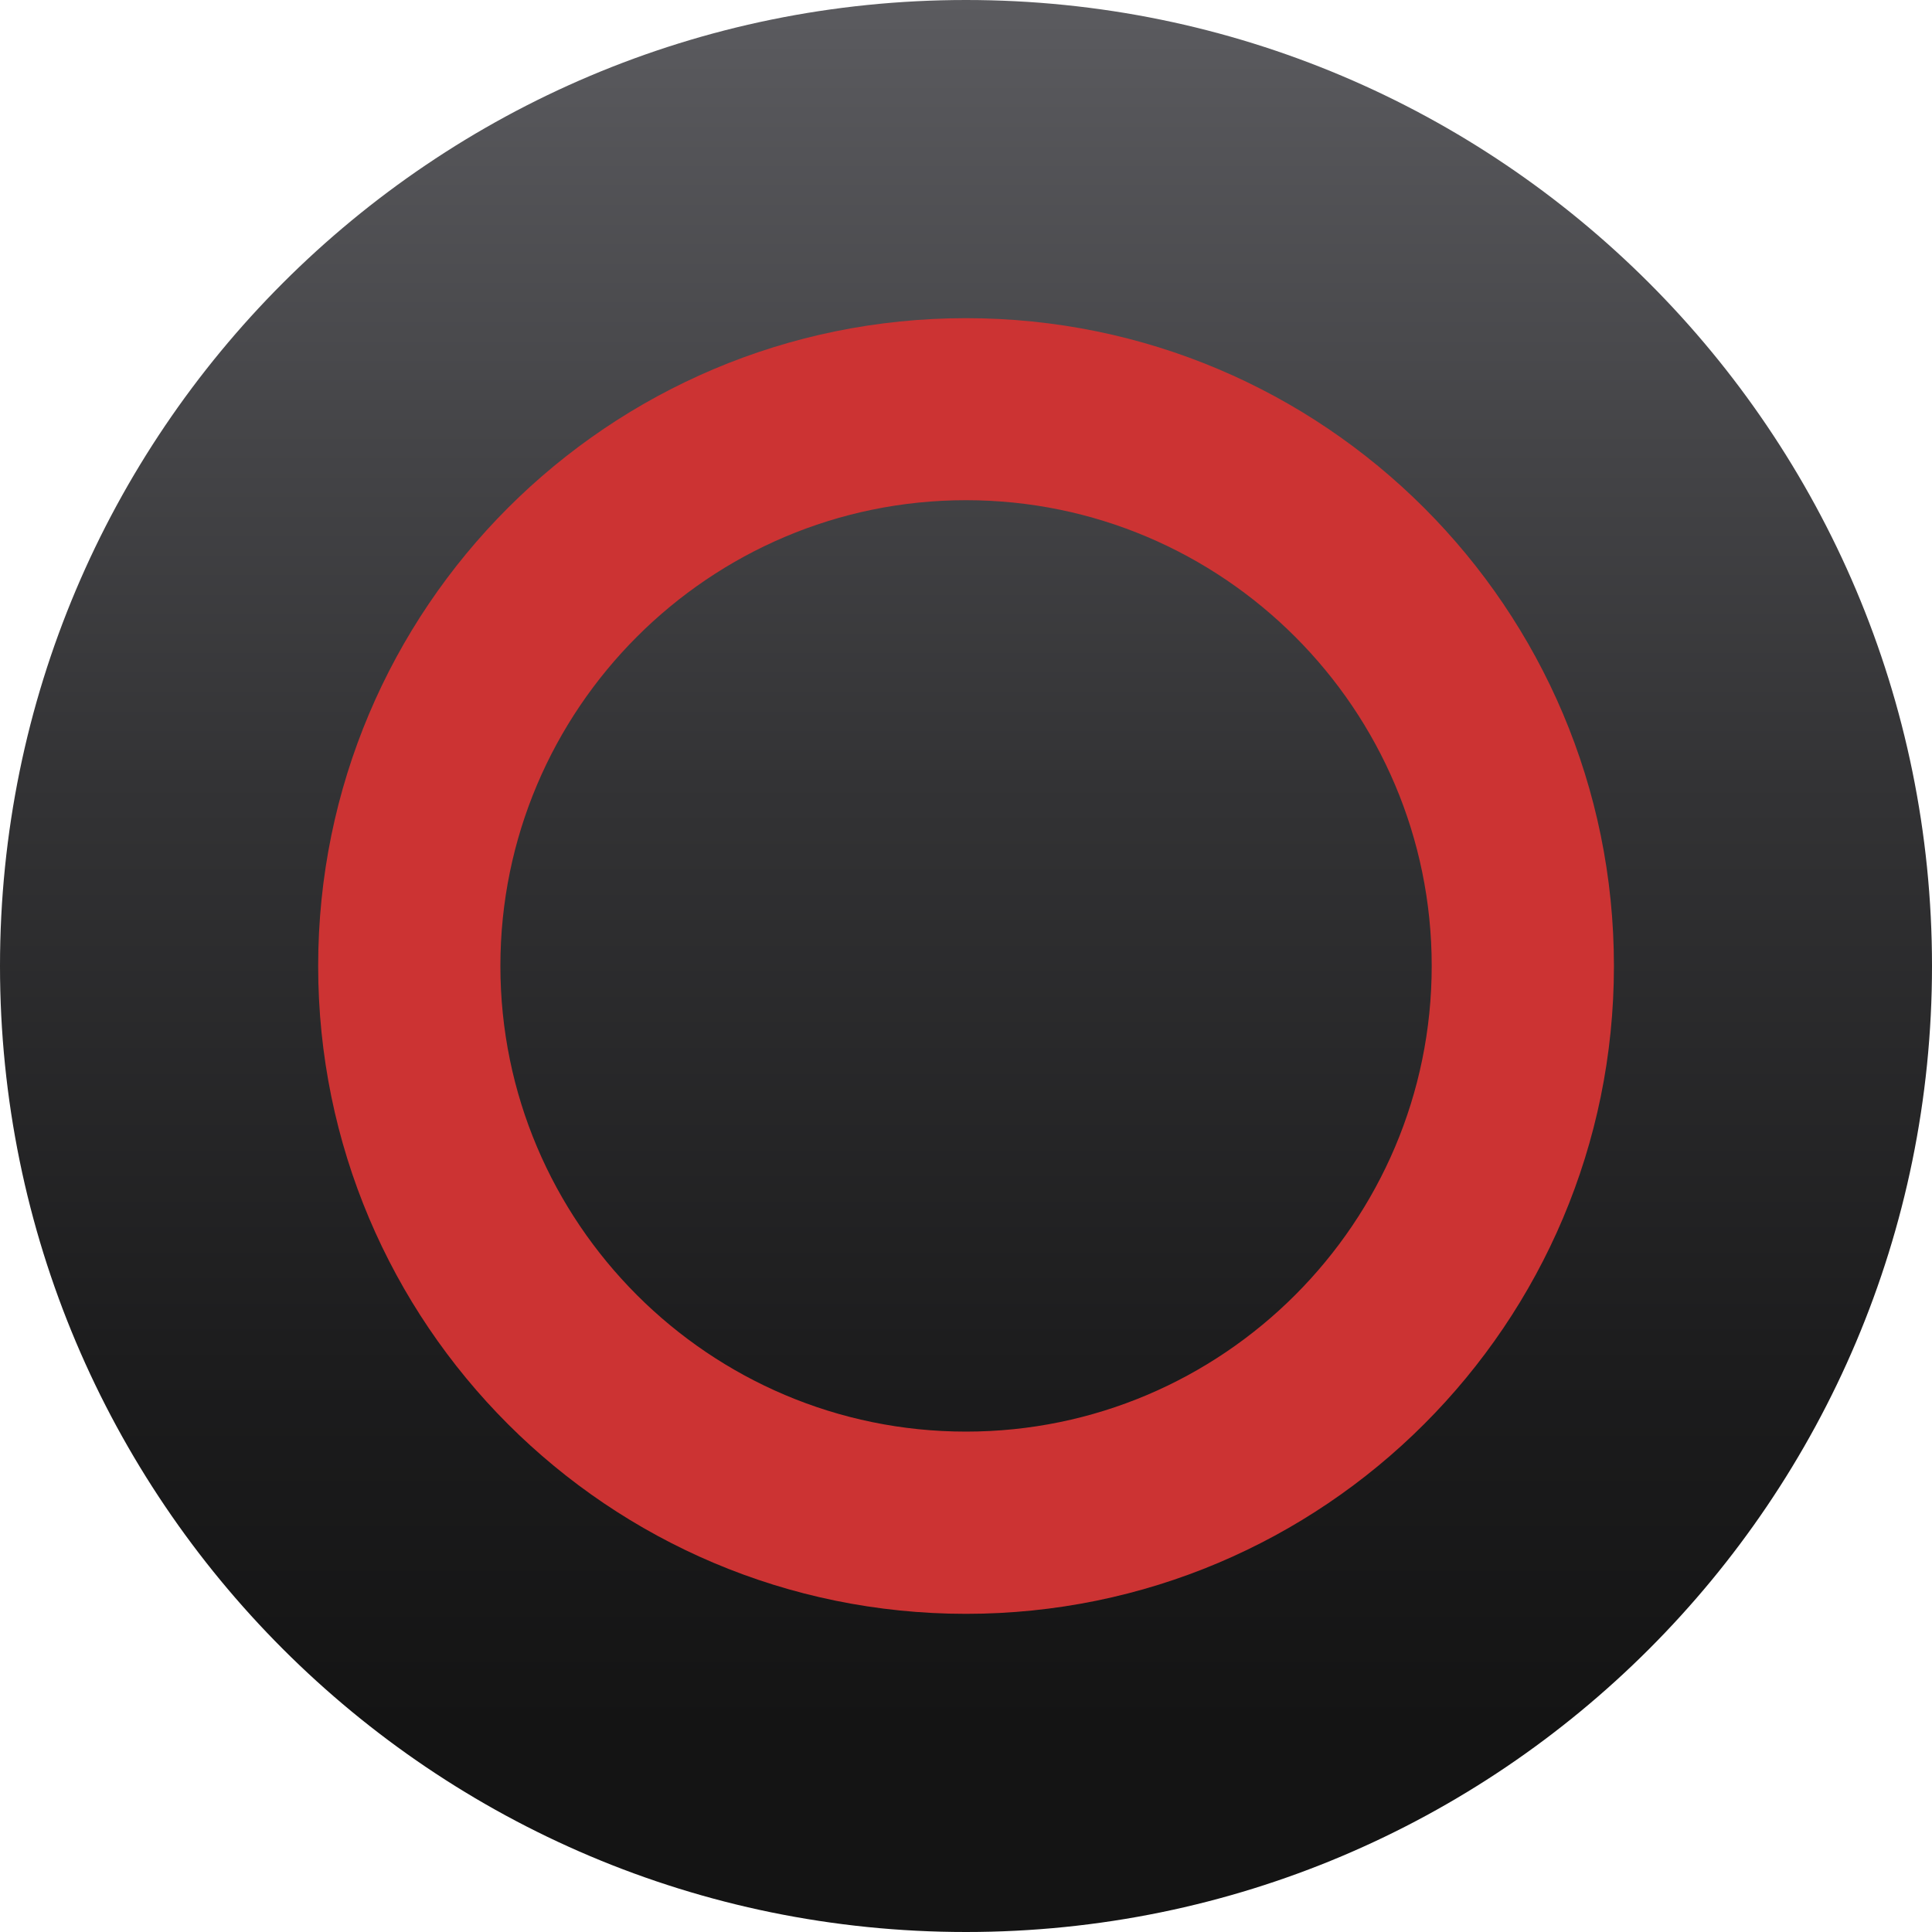
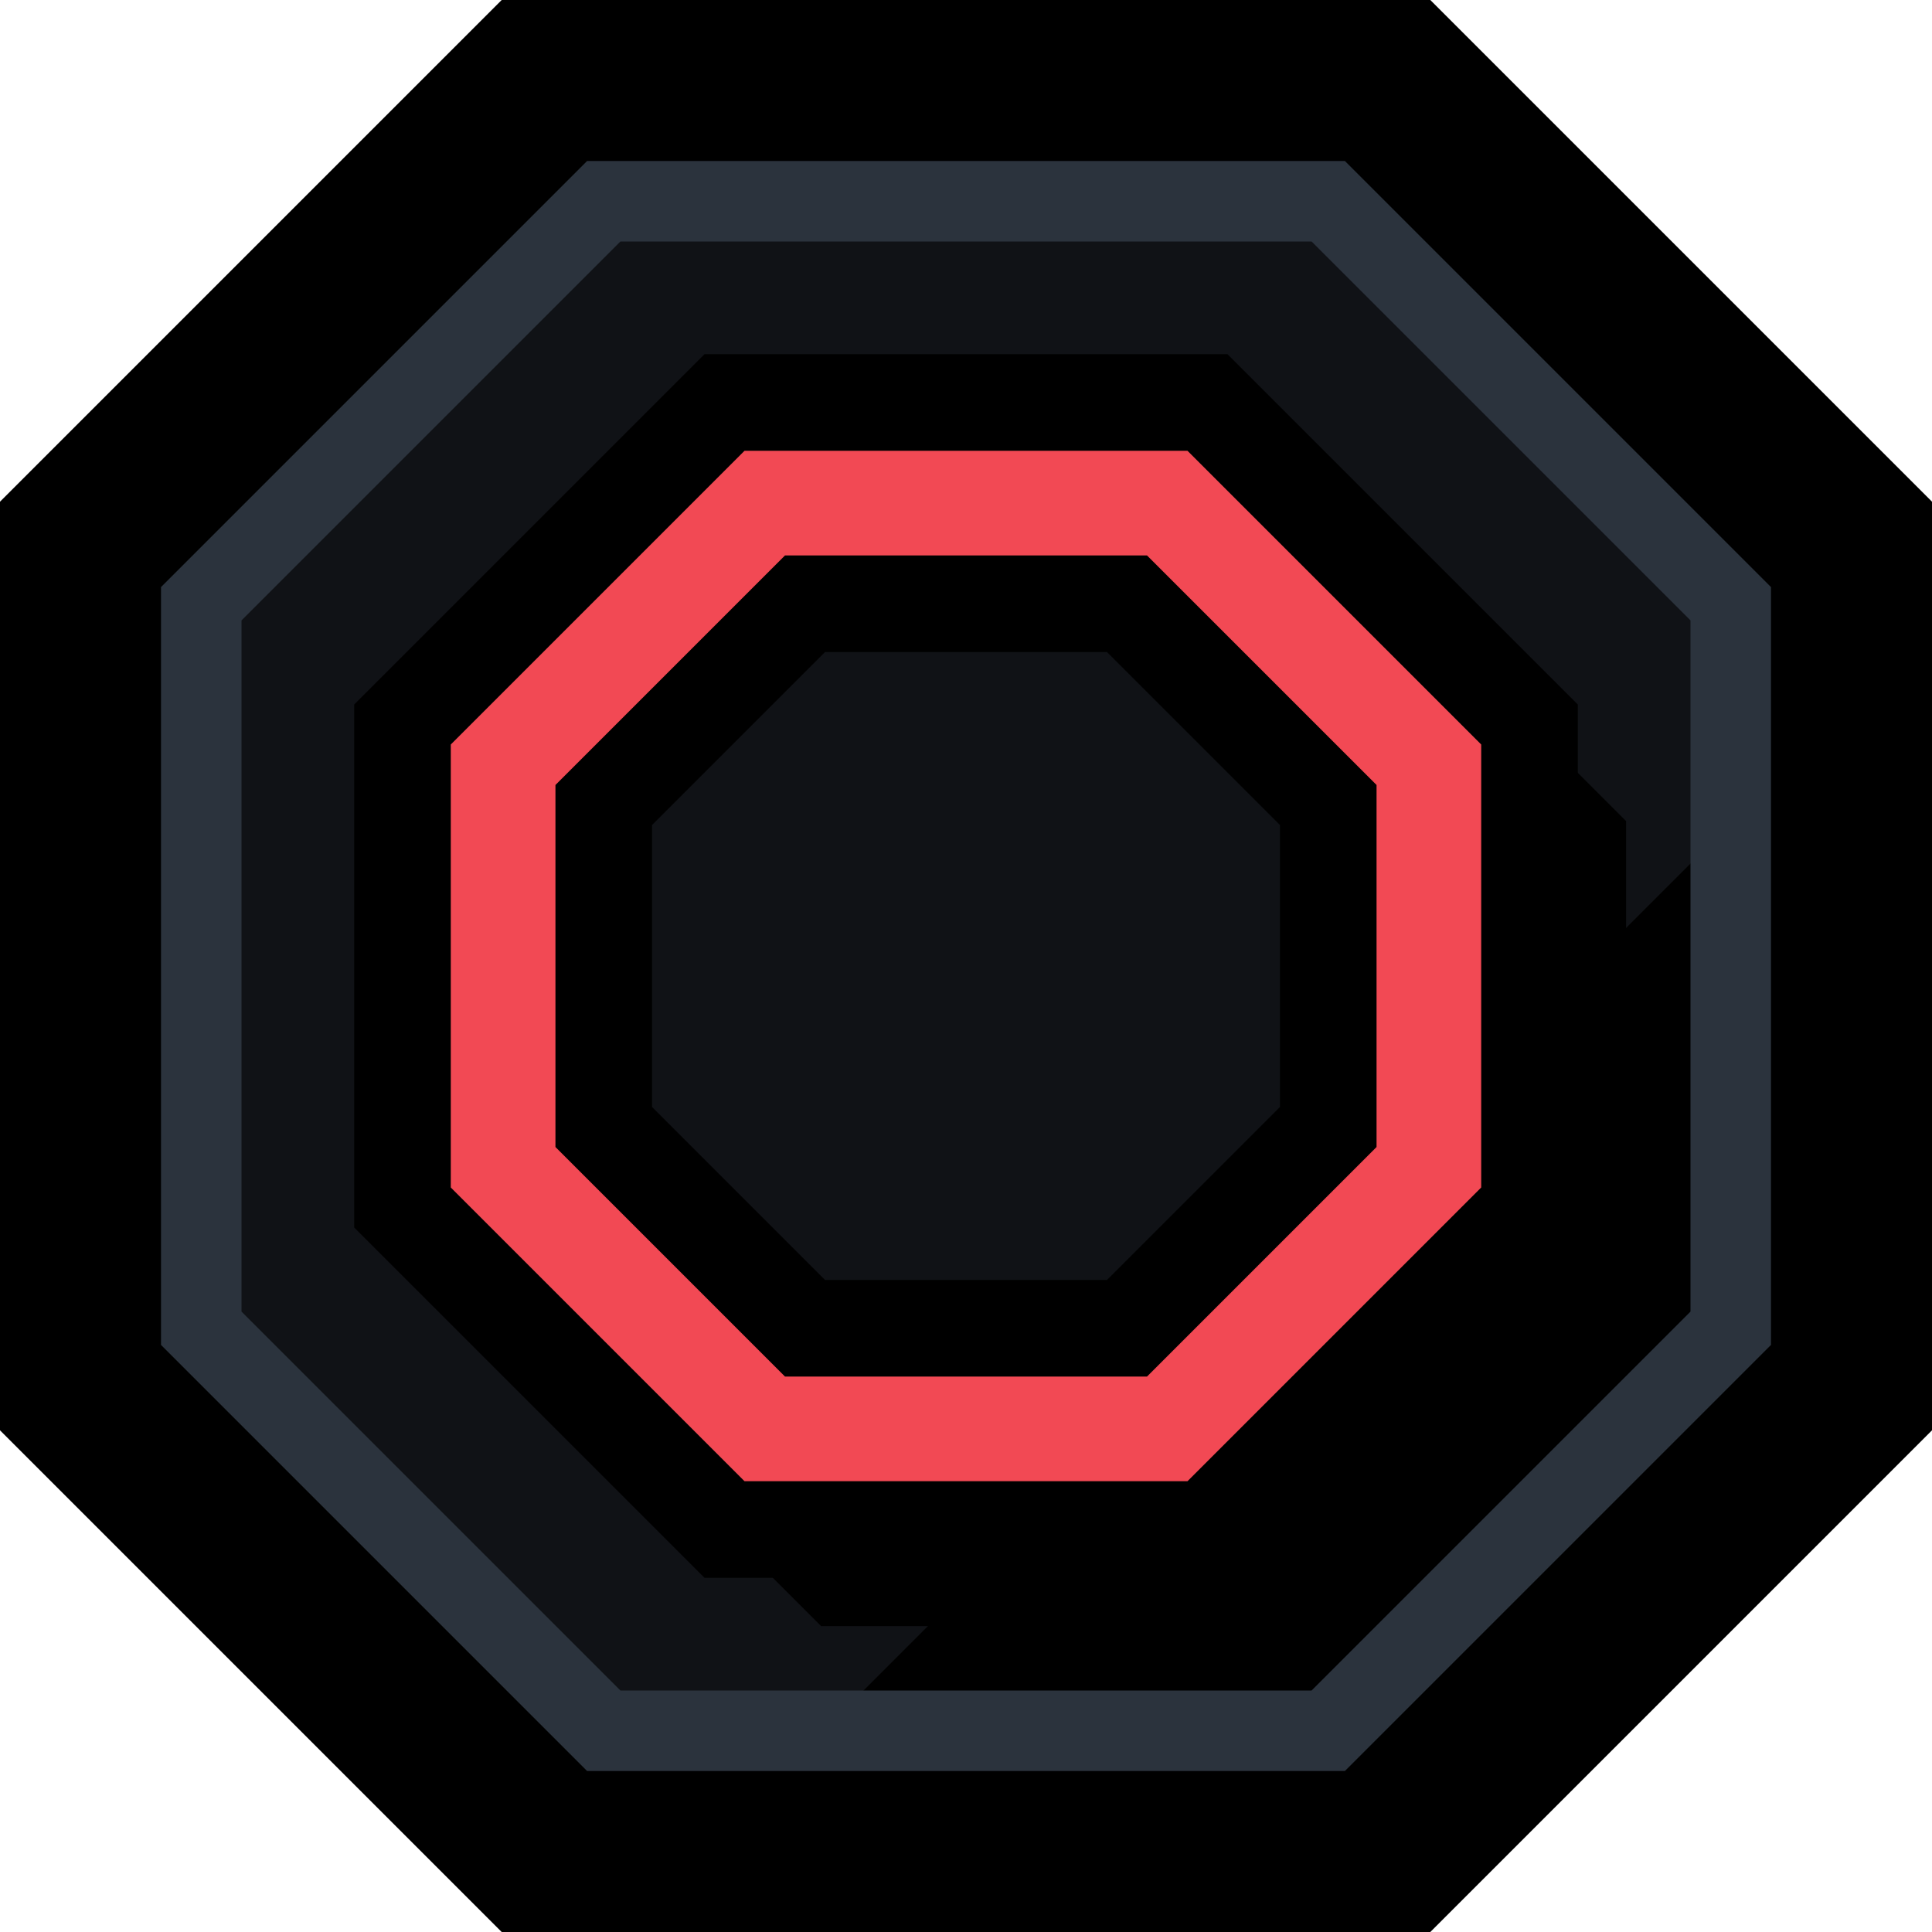
- <svg xmlns="http://www.w3.org/2000/svg" version="1.1" id="Capa_1" x="0px" y="0px" width="19.996px" height="19.995px" viewBox="0 0 19.996 19.995" enable-background="new 0 0 19.996 19.995" xml:space="preserve">
-   <g display="none">
-     <path display="inline" fill="#CC3366" d="M158.14,70.903c23.665,0,42.917,19.252,42.917,42.917   c0,23.664-19.252,42.917-42.917,42.917c-23.665,0-42.918-19.253-42.918-42.917C115.222,90.156,134.475,70.903,158.14,70.903    M158.14,56.903c-31.434,0-56.918,25.483-56.918,56.917c0,31.435,25.484,56.917,56.918,56.917   c31.434,0,56.917-25.482,56.917-56.917C215.057,82.387,189.574,56.903,158.14,56.903L158.14,56.903z" />
+ <svg xmlns="http://www.w3.org/2000/svg" viewBox="0 0 24 24" width="24" height="24">
+   <polygon points="7,1 17,1 23,7 23,17 17,23 7,23 1,17 1,7" fill="#101216" stroke="#000000" stroke-width="2.5" stroke-linejoin="miter" />
+   <g stroke="#000000" stroke-width="1.8" stroke-linecap="square">
+     <line x1="14" y1="21" x2="21" y2="14" />
+     <line x1="11" y1="22" x2="22" y2="11" />
+     <line x1="15" y1="22" x2="22" y2="15" />
+     <line x1="18" y1="22" x2="22" y2="18" />
  </g>
-   <g>
-     <g>
-       <linearGradient id="SVGID_1_" gradientUnits="userSpaceOnUse" x1="9.998" y1="0" x2="9.998" y2="17.896">
-         <stop offset="0" style="stop-color:#5B5B5F" />
-         <stop offset="0.023" style="stop-color:#59595D" />
-         <stop offset="0.451" style="stop-color:#333335" />
-         <stop offset="0.791" style="stop-color:#1C1C1D" />
-         <stop offset="1" style="stop-color:#141414" />
-       </linearGradient>
-       <circle fill="url(#SVGID_1_)" cx="9.998" cy="9.998" r="9.998" />
-     </g>
-     <path fill="#CC3333" d="M9.998,5.177c2.658,0,4.82,2.163,4.82,4.82s-2.162,4.82-4.82,4.82c-2.658,0-4.819-2.163-4.819-4.82   S7.34,5.177,9.998,5.177 M9.998,3.293c-3.703,0-6.705,3.002-6.705,6.705c0,3.703,3.002,6.705,6.705,6.705   c3.704,0,6.706-3.002,6.706-6.705C16.704,6.295,13.702,3.293,9.998,3.293L9.998,3.293z" />
-   </g>
+   <polygon points="7.5,2.5 16.5,2.5 21.5,7.5 21.5,16.5 16.5,21.5 7.5,21.5 2.5,16.5 2.5,7.5" fill="none" stroke="#2B333D" stroke-width="1" />
+   <polygon points="9,5 15,5 19,9 19,15 15,19 9,19 5,15 5,9" fill="#000000" transform="translate(1.2, 1.2)" />
+   <polygon points="9,5 15,5 19,9 19,15 15,19 9,19 5,15 5,9" fill="#F24954" stroke="#000000" stroke-width="1.2" stroke-linejoin="miter" />
+   <polygon points="10,7.5 14,7.5 16.5,10 16.5,14 14,16.5 10,16.5 7.5,14 7.5,10" fill="#101216" stroke="#000000" stroke-width="1.2" stroke-linejoin="miter" />
</svg>
